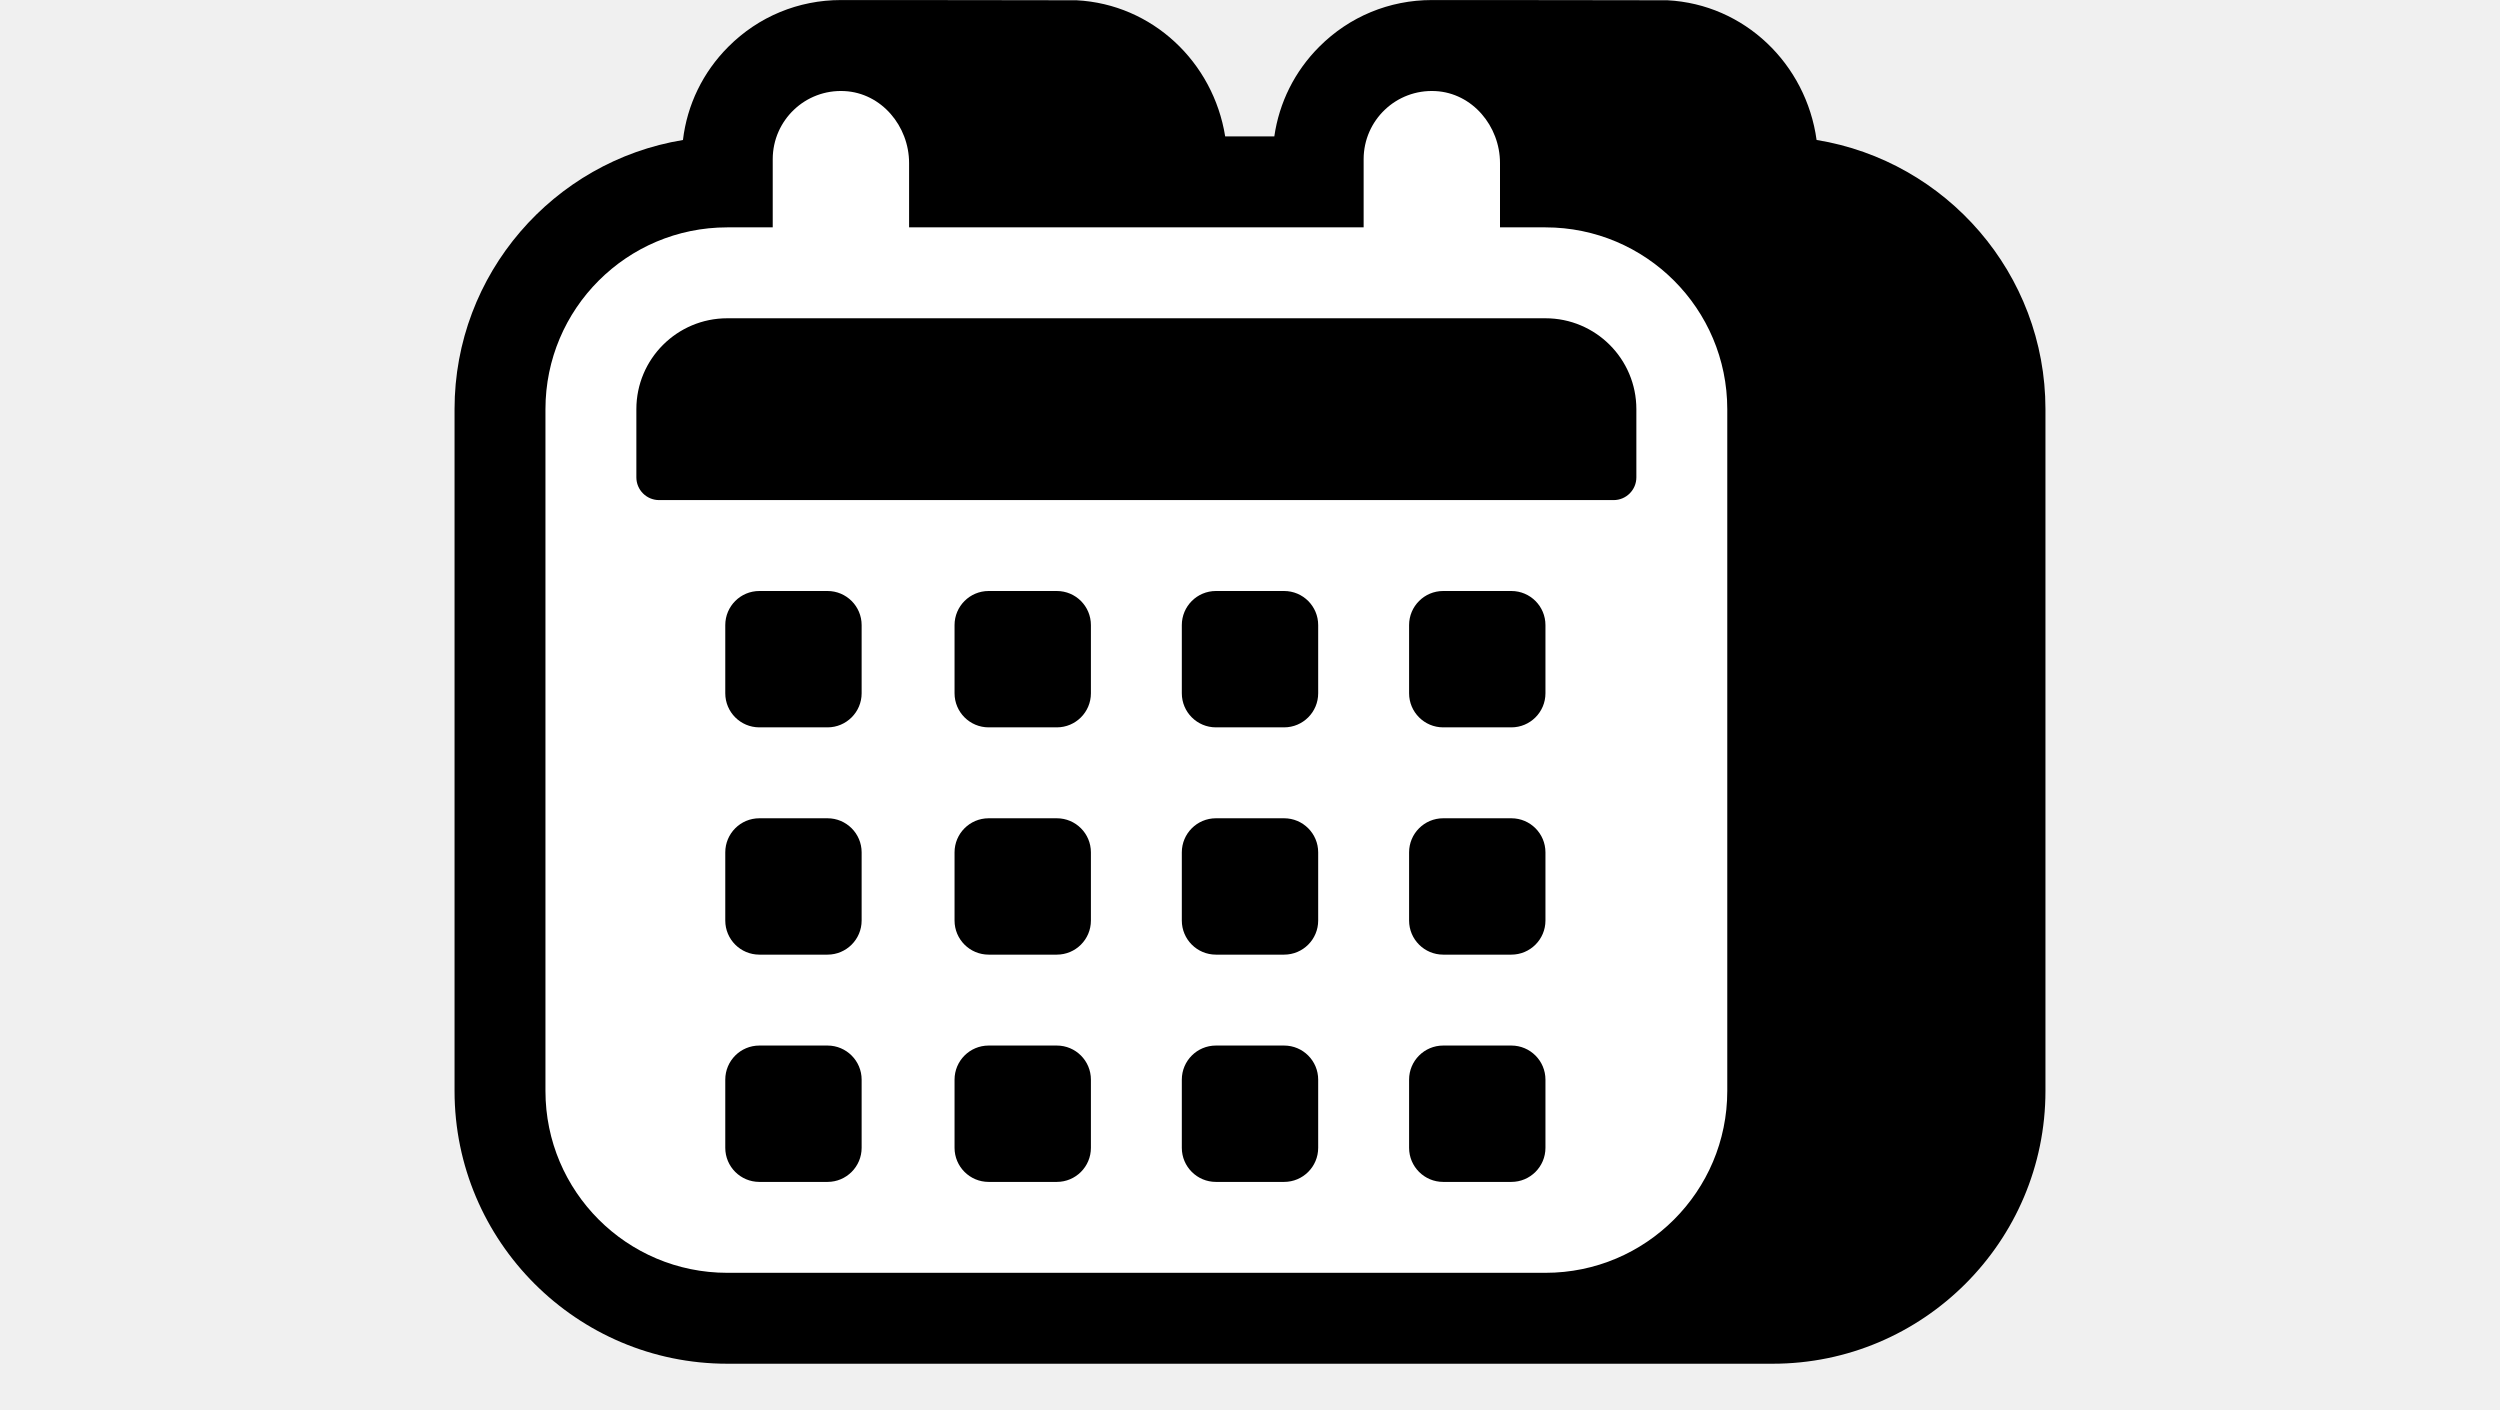
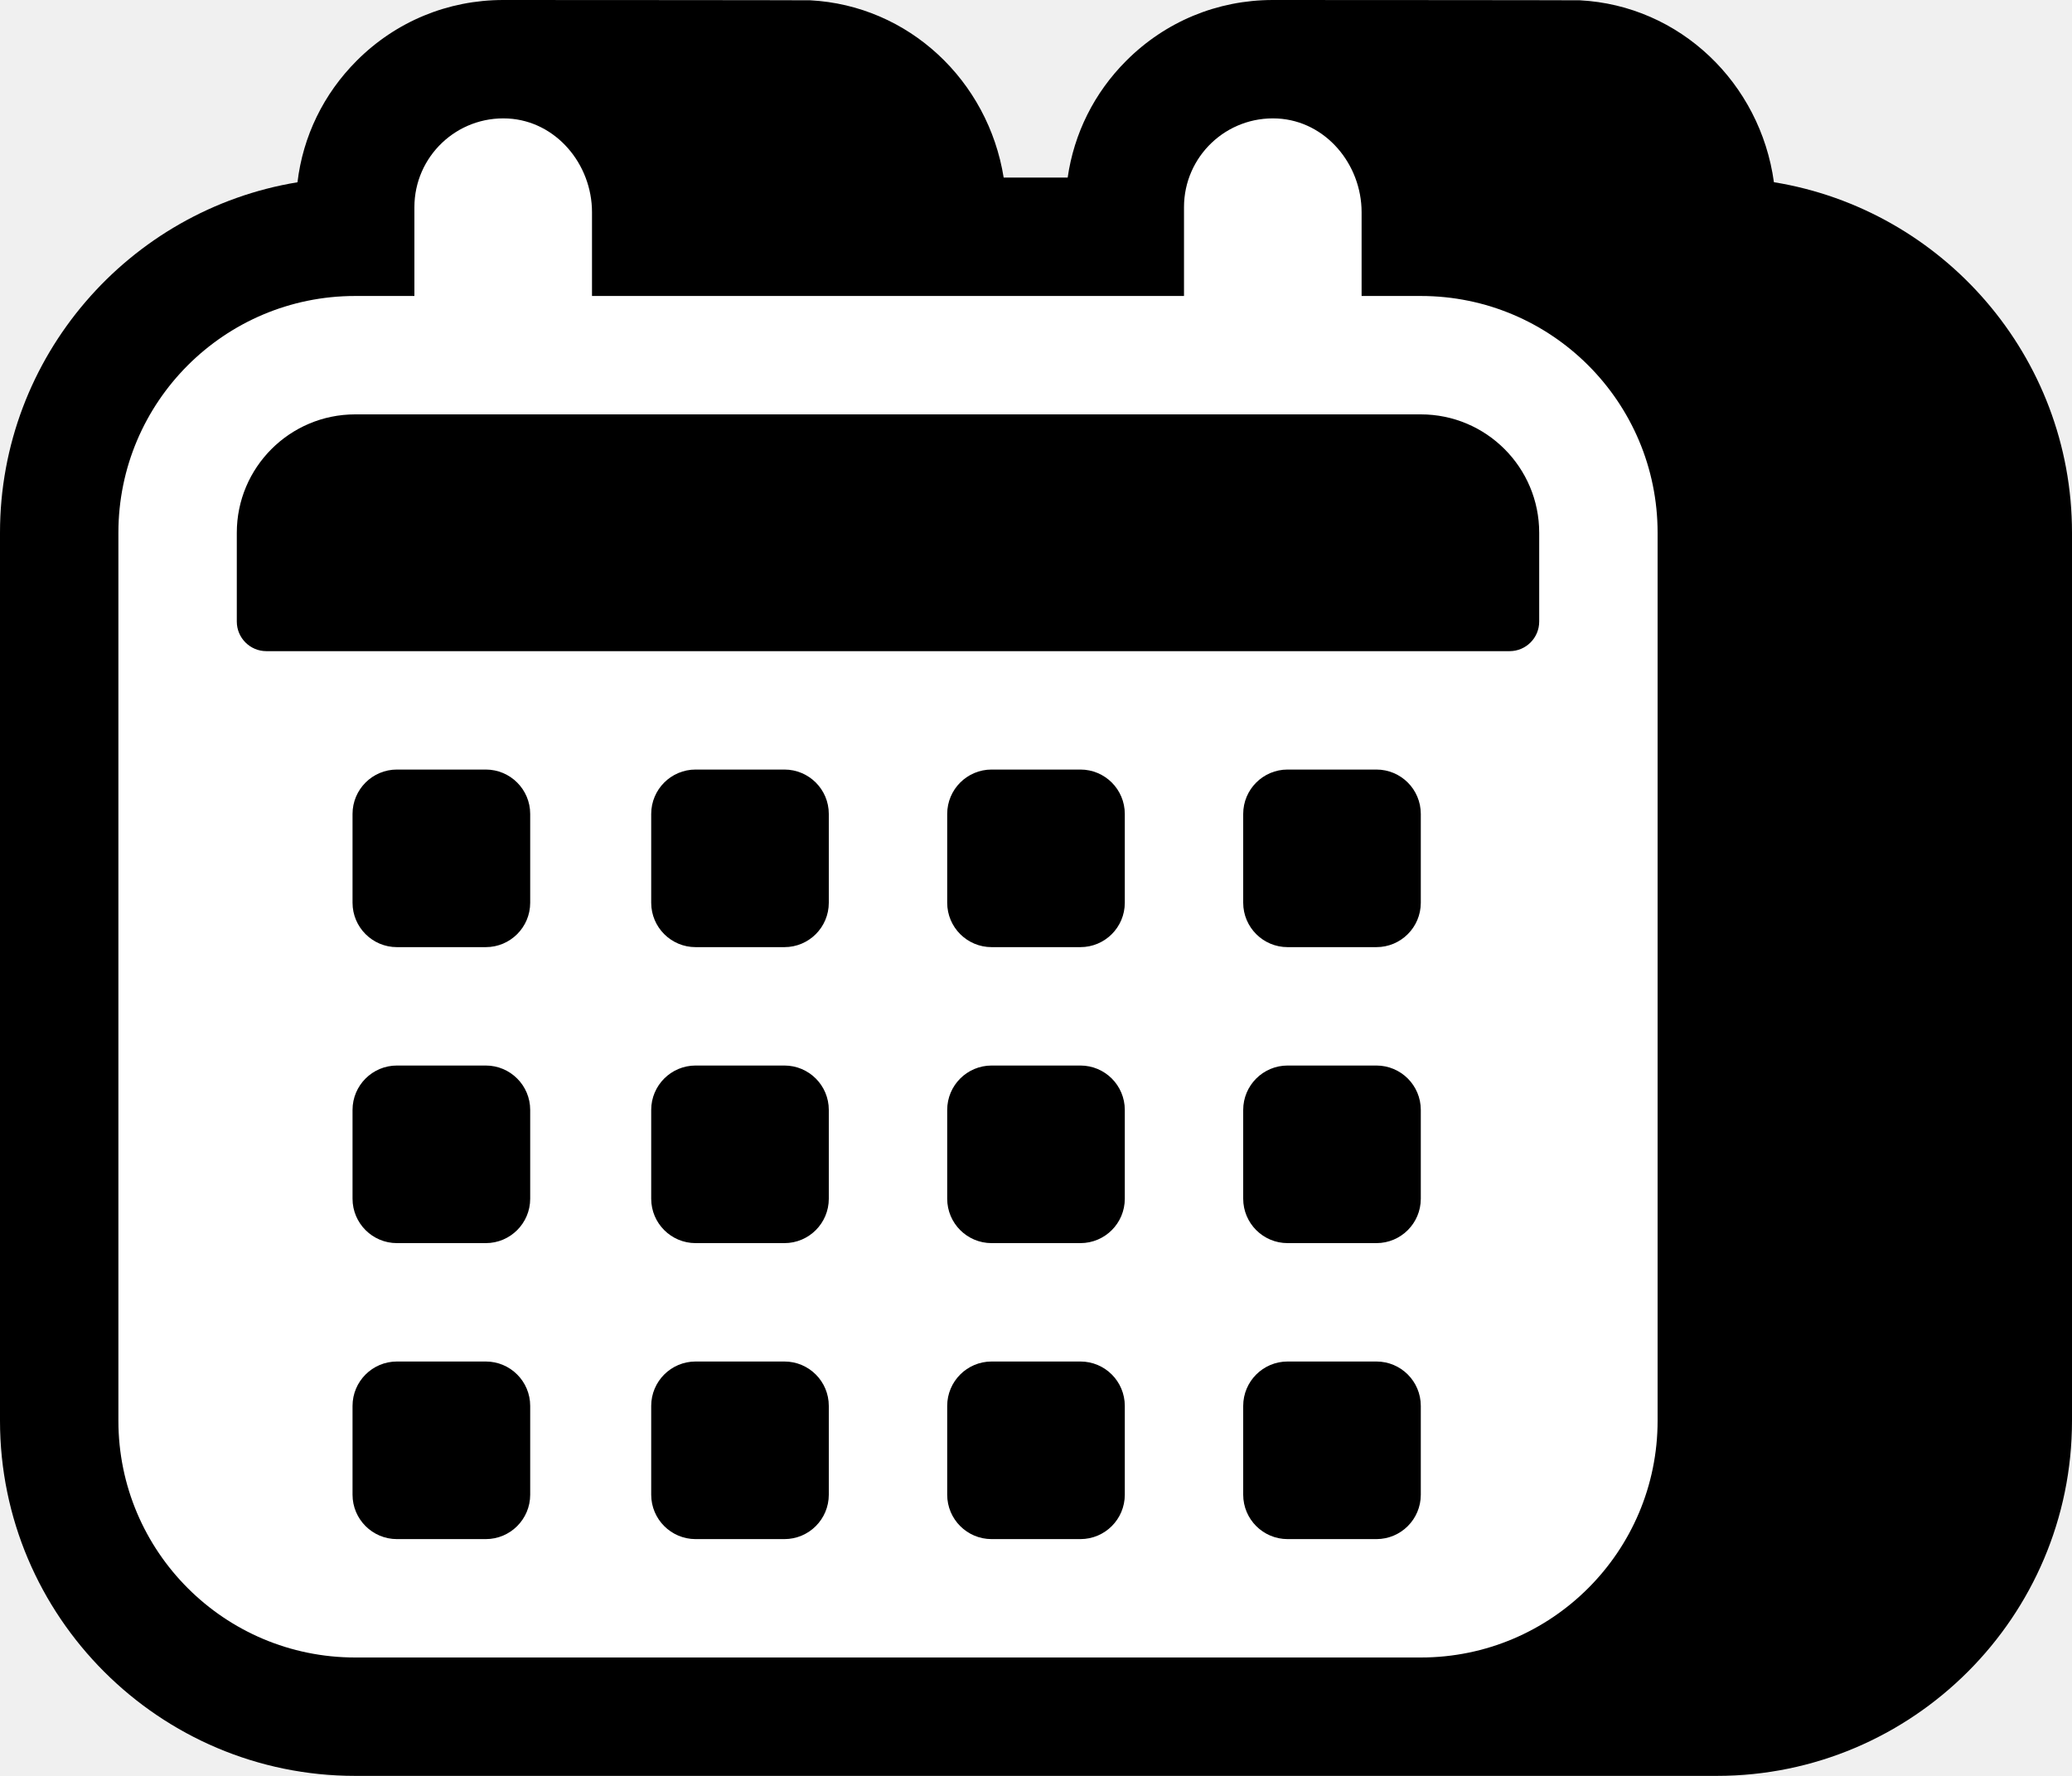
- <svg xmlns="http://www.w3.org/2000/svg" width="55" height="31" viewBox="0 0 55 31" fill="none">
-   <path d="M39.965 3.079C39.734 1.404 38.377 0.094 36.685 0.006C36.623 0.003 31.561 0.001 31.5 0.001C30.566 0.001 29.686 0.365 29.026 1.026C28.483 1.568 28.142 2.256 28.035 3.001H26.954C26.692 1.364 25.351 0.093 23.686 0.006C23.623 0.003 18.561 0.001 18.5 0.001C17.566 0.001 16.686 0.365 16.026 1.026C15.464 1.587 15.117 2.305 15.025 3.08C12.179 3.547 10 6.025 10 9.001V24.002C10 27.31 12.692 30.002 16 30.002H39C42.309 30.002 45 27.31 45 24.002V9.001C45 6.021 42.816 3.542 39.965 3.079Z" fill="black" />
-   <path d="M35.5 11.002H14.5C14.224 11.002 14 10.778 14 10.502V9.002C14 7.897 14.896 7.002 16 7.002H34C35.105 7.002 36 7.897 36 9.002V10.502C36 10.778 35.776 11.002 35.5 11.002ZM34 15.252C34 15.666 33.664 16.002 33.25 16.002H31.75C31.336 16.002 31 15.666 31 15.252V13.752C31 13.338 31.336 13.002 31.75 13.002H33.25C33.664 13.002 34 13.338 34 13.752V15.252ZM34 20.252C34 20.666 33.664 21.002 33.25 21.002H31.75C31.336 21.002 31 20.666 31 20.252V18.752C31 18.338 31.336 18.002 31.75 18.002H33.25C33.664 18.002 34 18.338 34 18.752V20.252ZM34 25.252C34 25.666 33.664 26.002 33.25 26.002H31.75C31.336 26.002 31 25.666 31 25.252V23.752C31 23.338 31.336 23.002 31.75 23.002H33.25C33.664 23.002 34 23.338 34 23.752V25.252ZM29 15.252C29 15.666 28.665 16.002 28.25 16.002H26.75C26.336 16.002 26 15.666 26 15.252V13.752C26 13.338 26.336 13.002 26.75 13.002H28.25C28.665 13.002 29 13.338 29 13.752V15.252ZM29 20.252C29 20.666 28.665 21.002 28.25 21.002H26.75C26.336 21.002 26 20.666 26 20.252V18.752C26 18.338 26.336 18.002 26.75 18.002H28.25C28.665 18.002 29 18.338 29 18.752V20.252ZM29 25.252C29 25.666 28.665 26.002 28.25 26.002H26.75C26.336 26.002 26 25.666 26 25.252V23.752C26 23.338 26.336 23.002 26.75 23.002H28.25C28.665 23.002 29 23.338 29 23.752V25.252ZM24 15.252C24 15.666 23.665 16.002 23.25 16.002H21.75C21.336 16.002 21 15.666 21 15.252V13.752C21 13.338 21.336 13.002 21.75 13.002H23.25C23.665 13.002 24 13.338 24 13.752V15.252ZM24 20.252C24 20.666 23.665 21.002 23.25 21.002H21.75C21.336 21.002 21 20.666 21 20.252V18.752C21 18.338 21.336 18.002 21.75 18.002H23.25C23.665 18.002 24 18.338 24 18.752V20.252ZM24 25.252C24 25.666 23.665 26.002 23.25 26.002H21.75C21.336 26.002 21 25.666 21 25.252V23.752C21 23.338 21.336 23.002 21.75 23.002H23.25C23.665 23.002 24 23.338 24 23.752V25.252ZM18.956 15.252C18.956 15.666 18.619 16.002 18.206 16.002H16.706C16.291 16.002 15.956 15.666 15.956 15.252V13.752C15.956 13.338 16.291 13.002 16.706 13.002H18.206C18.619 13.002 18.956 13.338 18.956 13.752V15.252ZM18.956 20.252C18.956 20.666 18.619 21.002 18.206 21.002H16.706C16.291 21.002 15.956 20.666 15.956 20.252V18.752C15.956 18.338 16.291 18.002 16.706 18.002H18.206C18.619 18.002 18.956 18.338 18.956 18.752V20.252ZM18.956 25.252C18.956 25.666 18.619 26.002 18.206 26.002H16.706C16.291 26.002 15.956 25.666 15.956 25.252V23.752C15.956 23.338 16.291 23.002 16.706 23.002H18.206C18.619 23.002 18.956 23.338 18.956 23.752V25.252ZM34 5.002H33V3.587C33 2.774 32.392 2.046 31.581 2.004C30.715 1.958 30 2.647 30 3.502V5.002H20V3.587C20 2.774 19.392 2.046 18.581 2.004C17.716 1.958 17 2.647 17 3.502V5.002H16C13.791 5.002 12 6.793 12 9.002V24.002C12 26.211 13.791 28.002 16 28.002H34C36.209 28.002 38 26.211 38 24.002V9.002C38 6.793 36.209 5.002 34 5.002Z" fill="white" />
+ <svg xmlns="http://www.w3.org/2000/svg" width="35" height="30" viewBox="0 0 35 30" fill="none">
+   <path d="M29.965 3.078C29.735 1.403 28.377 0.093 26.686 0.005C26.623 0.002 21.561 0 21.5 0C20.566 0 19.686 0.364 19.026 1.025C18.483 1.567 18.142 2.255 18.035 3H16.954C16.692 1.363 15.351 0.092 13.685 0.005C13.623 0.002 8.562 0 8.5 0C7.566 0 6.686 0.364 6.026 1.025C5.465 1.586 5.117 2.304 5.025 3.079C2.179 3.546 0 6.024 0 9V24C0 27.308 2.692 30 6 30H29C32.309 30 35 27.308 35 24V9C35 6.02 32.816 3.541 29.965 3.078Z" fill="black" />
+   <path d="M25.5 11H4.5C4.224 11 4 10.776 4 10.5V9C4 7.896 4.896 7 6 7H24C25.105 7 26 7.896 26 9V10.5C26 10.776 25.776 11 25.5 11ZM24 15.25C24 15.664 23.665 16 23.25 16H21.75C21.336 16 21 15.664 21 15.25V13.75C21 13.336 21.336 13 21.75 13H23.25C23.665 13 24 13.336 24 13.75V15.25ZM24 20.25C24 20.664 23.665 21 23.25 21H21.75C21.336 21 21 20.664 21 20.25V18.75C21 18.336 21.336 18 21.75 18H23.25C23.665 18 24 18.336 24 18.75V20.25ZM24 25.25C24 25.664 23.665 26 23.25 26H21.75C21.336 26 21 25.664 21 25.25V23.75C21 23.336 21.336 23 21.75 23H23.25C23.665 23 24 23.336 24 23.75V25.25ZM19 15.25C19 15.664 18.665 16 18.25 16H16.75C16.336 16 16 15.664 16 15.25V13.75C16 13.336 16.336 13 16.75 13H18.25C18.665 13 19 13.336 19 13.75V15.25ZM19 20.25C19 20.664 18.665 21 18.25 21H16.75C16.336 21 16 20.664 16 20.25V18.75C16 18.336 16.336 18 16.75 18H18.25C18.665 18 19 18.336 19 18.75V20.25ZM19 25.25C19 25.664 18.665 26 18.25 26H16.75C16.336 26 16 25.664 16 25.25V23.75C16 23.336 16.336 23 16.75 23H18.25C18.665 23 19 23.336 19 23.75V25.25ZM14 15.25C14 15.664 13.665 16 13.25 16H11.75C11.336 16 11 15.664 11 15.25V13.75C11 13.336 11.336 13 11.75 13H13.25C13.665 13 14 13.336 14 13.75V15.25ZM14 20.25C14 20.664 13.665 21 13.25 21H11.75C11.336 21 11 20.664 11 20.25V18.75C11 18.336 11.336 18 11.75 18H13.25C13.665 18 14 18.336 14 18.75V20.25ZM14 25.25C14 25.664 13.665 26 13.25 26H11.75C11.336 26 11 25.664 11 25.25V23.75C11 23.336 11.336 23 11.75 23H13.25C13.665 23 14 23.336 14 23.75V25.25ZM8.956 15.25C8.956 15.664 8.62 16 8.206 16H6.705C6.291 16 5.955 15.664 5.955 15.25V13.75C5.955 13.336 6.291 13 6.705 13H8.206C8.62 13 8.956 13.336 8.956 13.75V15.25ZM8.956 20.25C8.956 20.664 8.62 21 8.206 21H6.705C6.291 21 5.955 20.664 5.955 20.25V18.75C5.955 18.336 6.291 18 6.705 18H8.206C8.62 18 8.956 18.336 8.956 18.75V20.25ZM8.956 25.25C8.956 25.664 8.62 26 8.206 26H6.705C6.291 26 5.955 25.664 5.955 25.25V23.75C5.955 23.336 6.291 23 6.705 23H8.206C8.62 23 8.956 23.336 8.956 23.75V25.25ZM24 5H23V3.585C23 2.773 22.392 2.045 21.581 2.002C20.715 1.957 20 2.645 20 3.5V5H10V3.585C10 2.773 9.392 2.045 8.581 2.002C7.716 1.957 7 2.645 7 3.5V5H6C3.791 5 2 6.791 2 9V24C2 26.209 3.791 28 6 28H24C26.209 28 28 26.209 28 24V9C28 6.791 26.209 5 24 5Z" fill="white" />
</svg>
